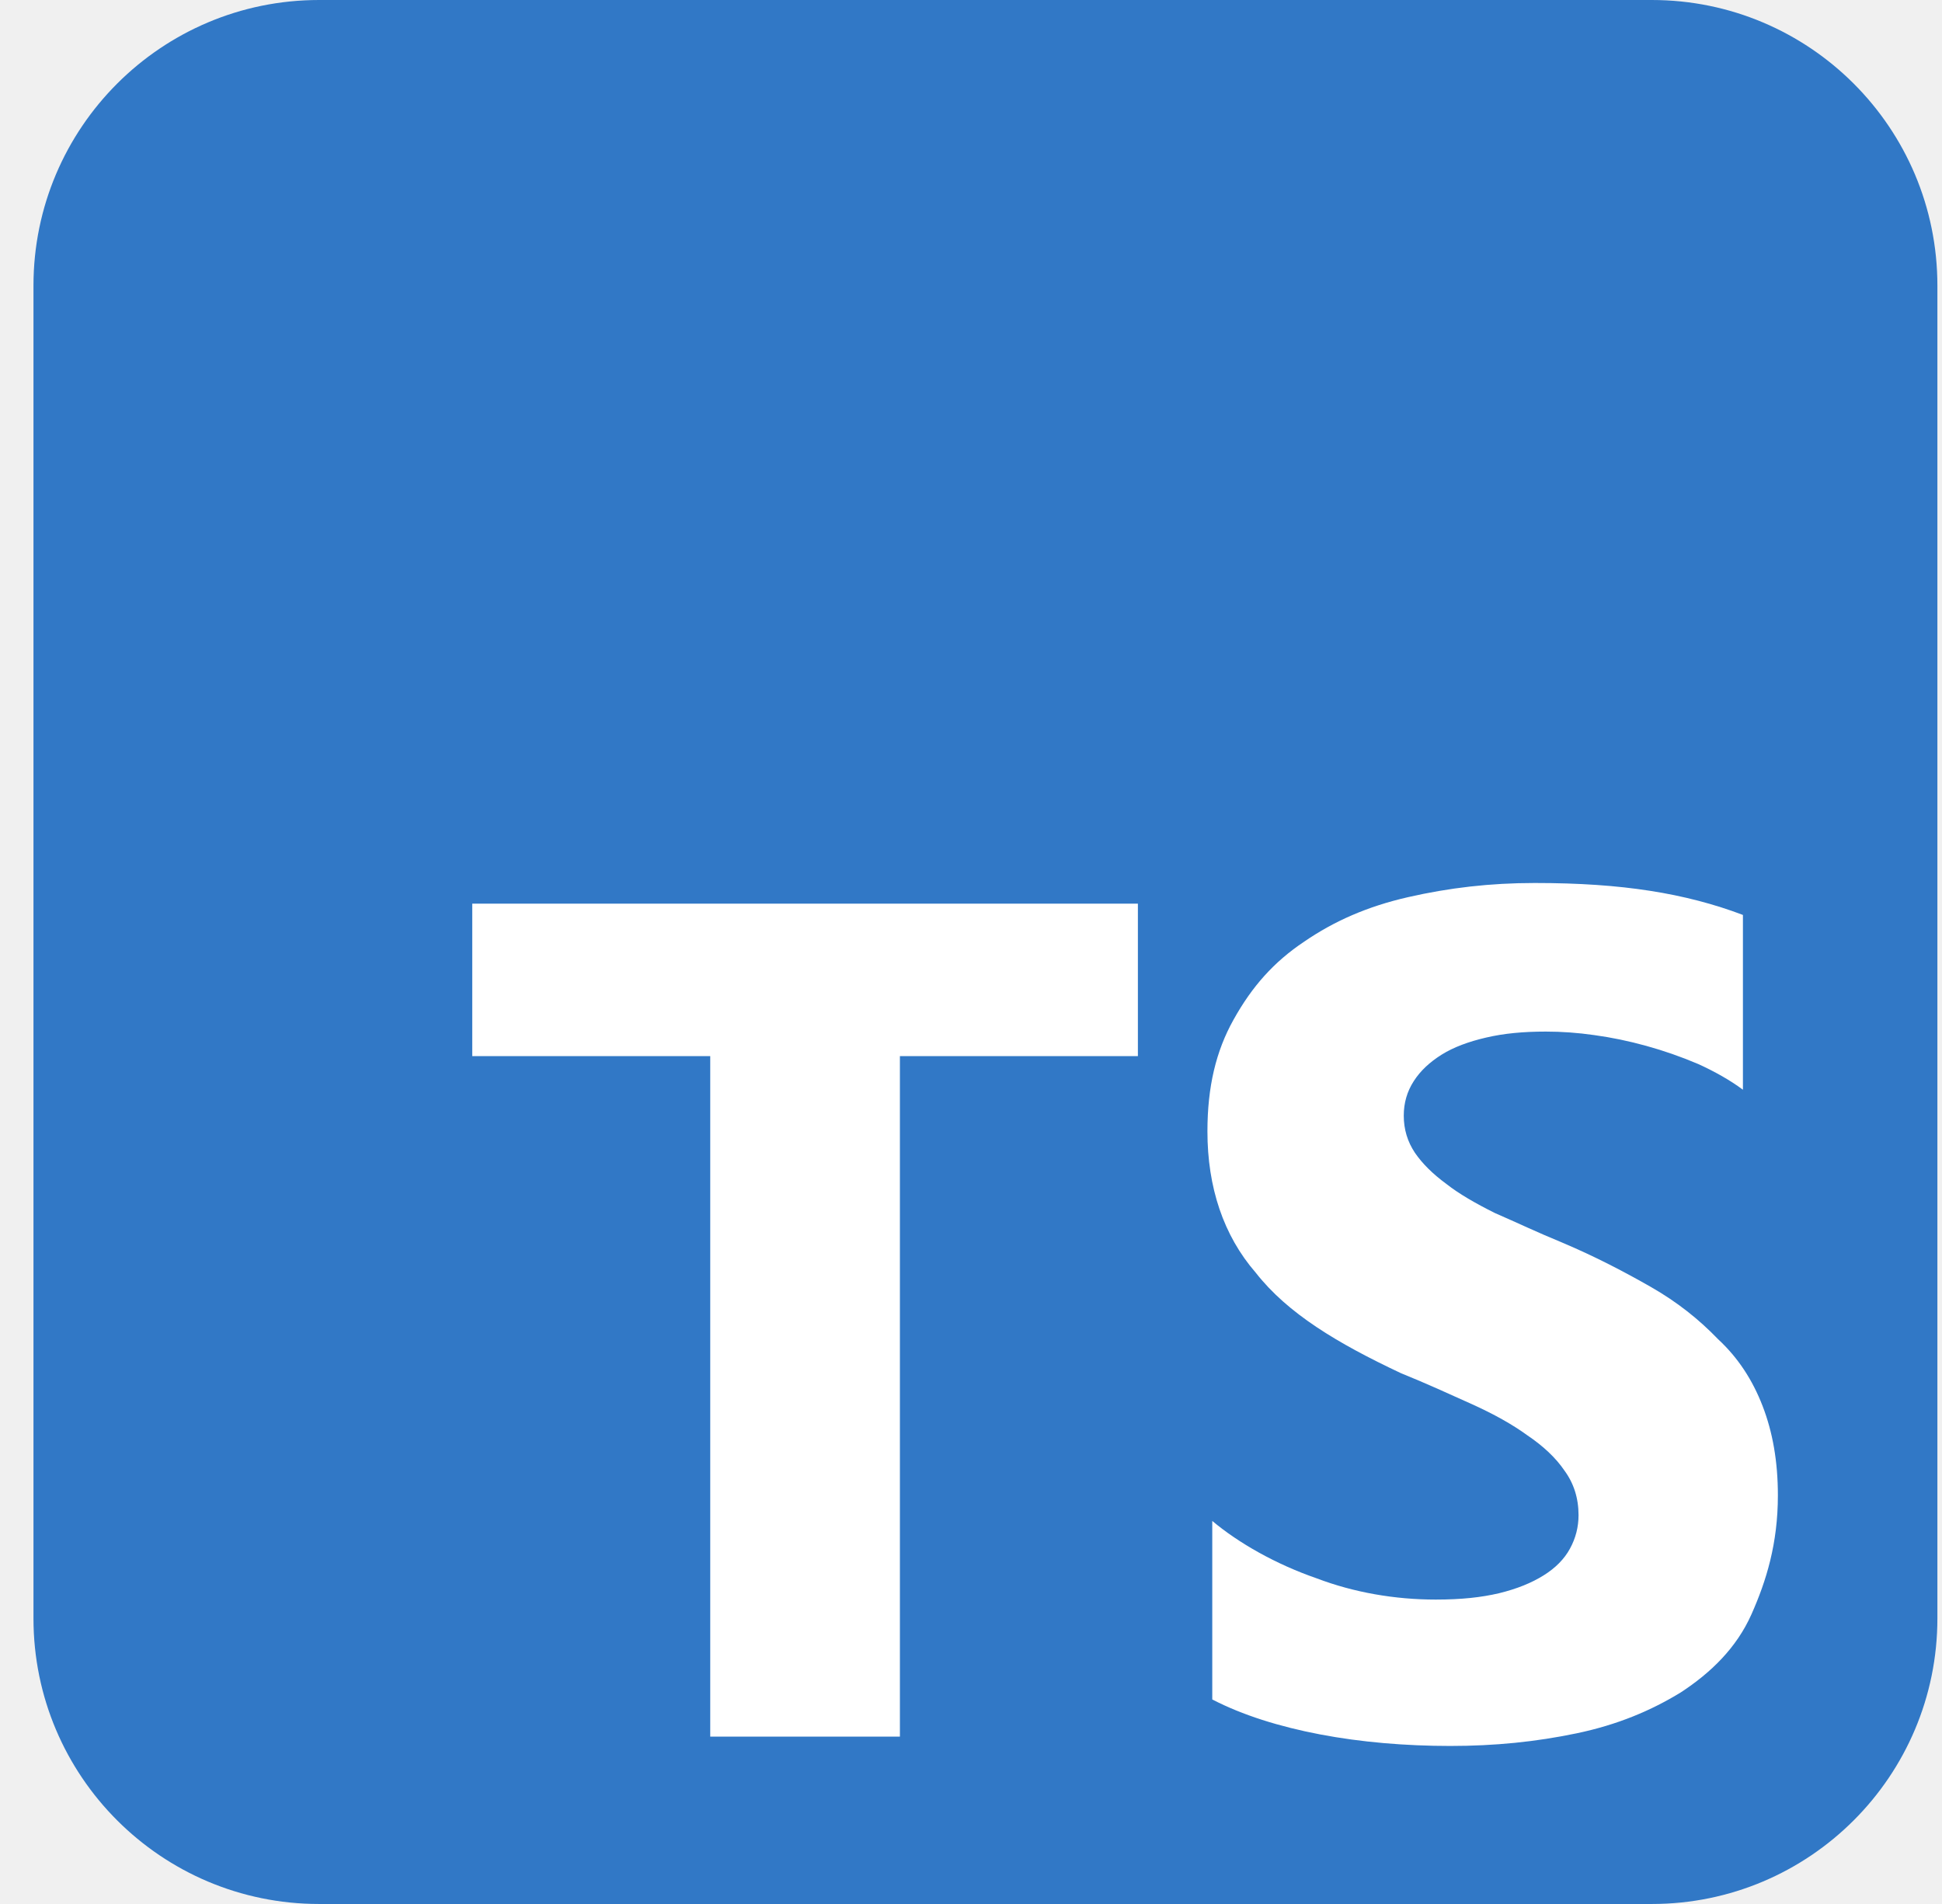
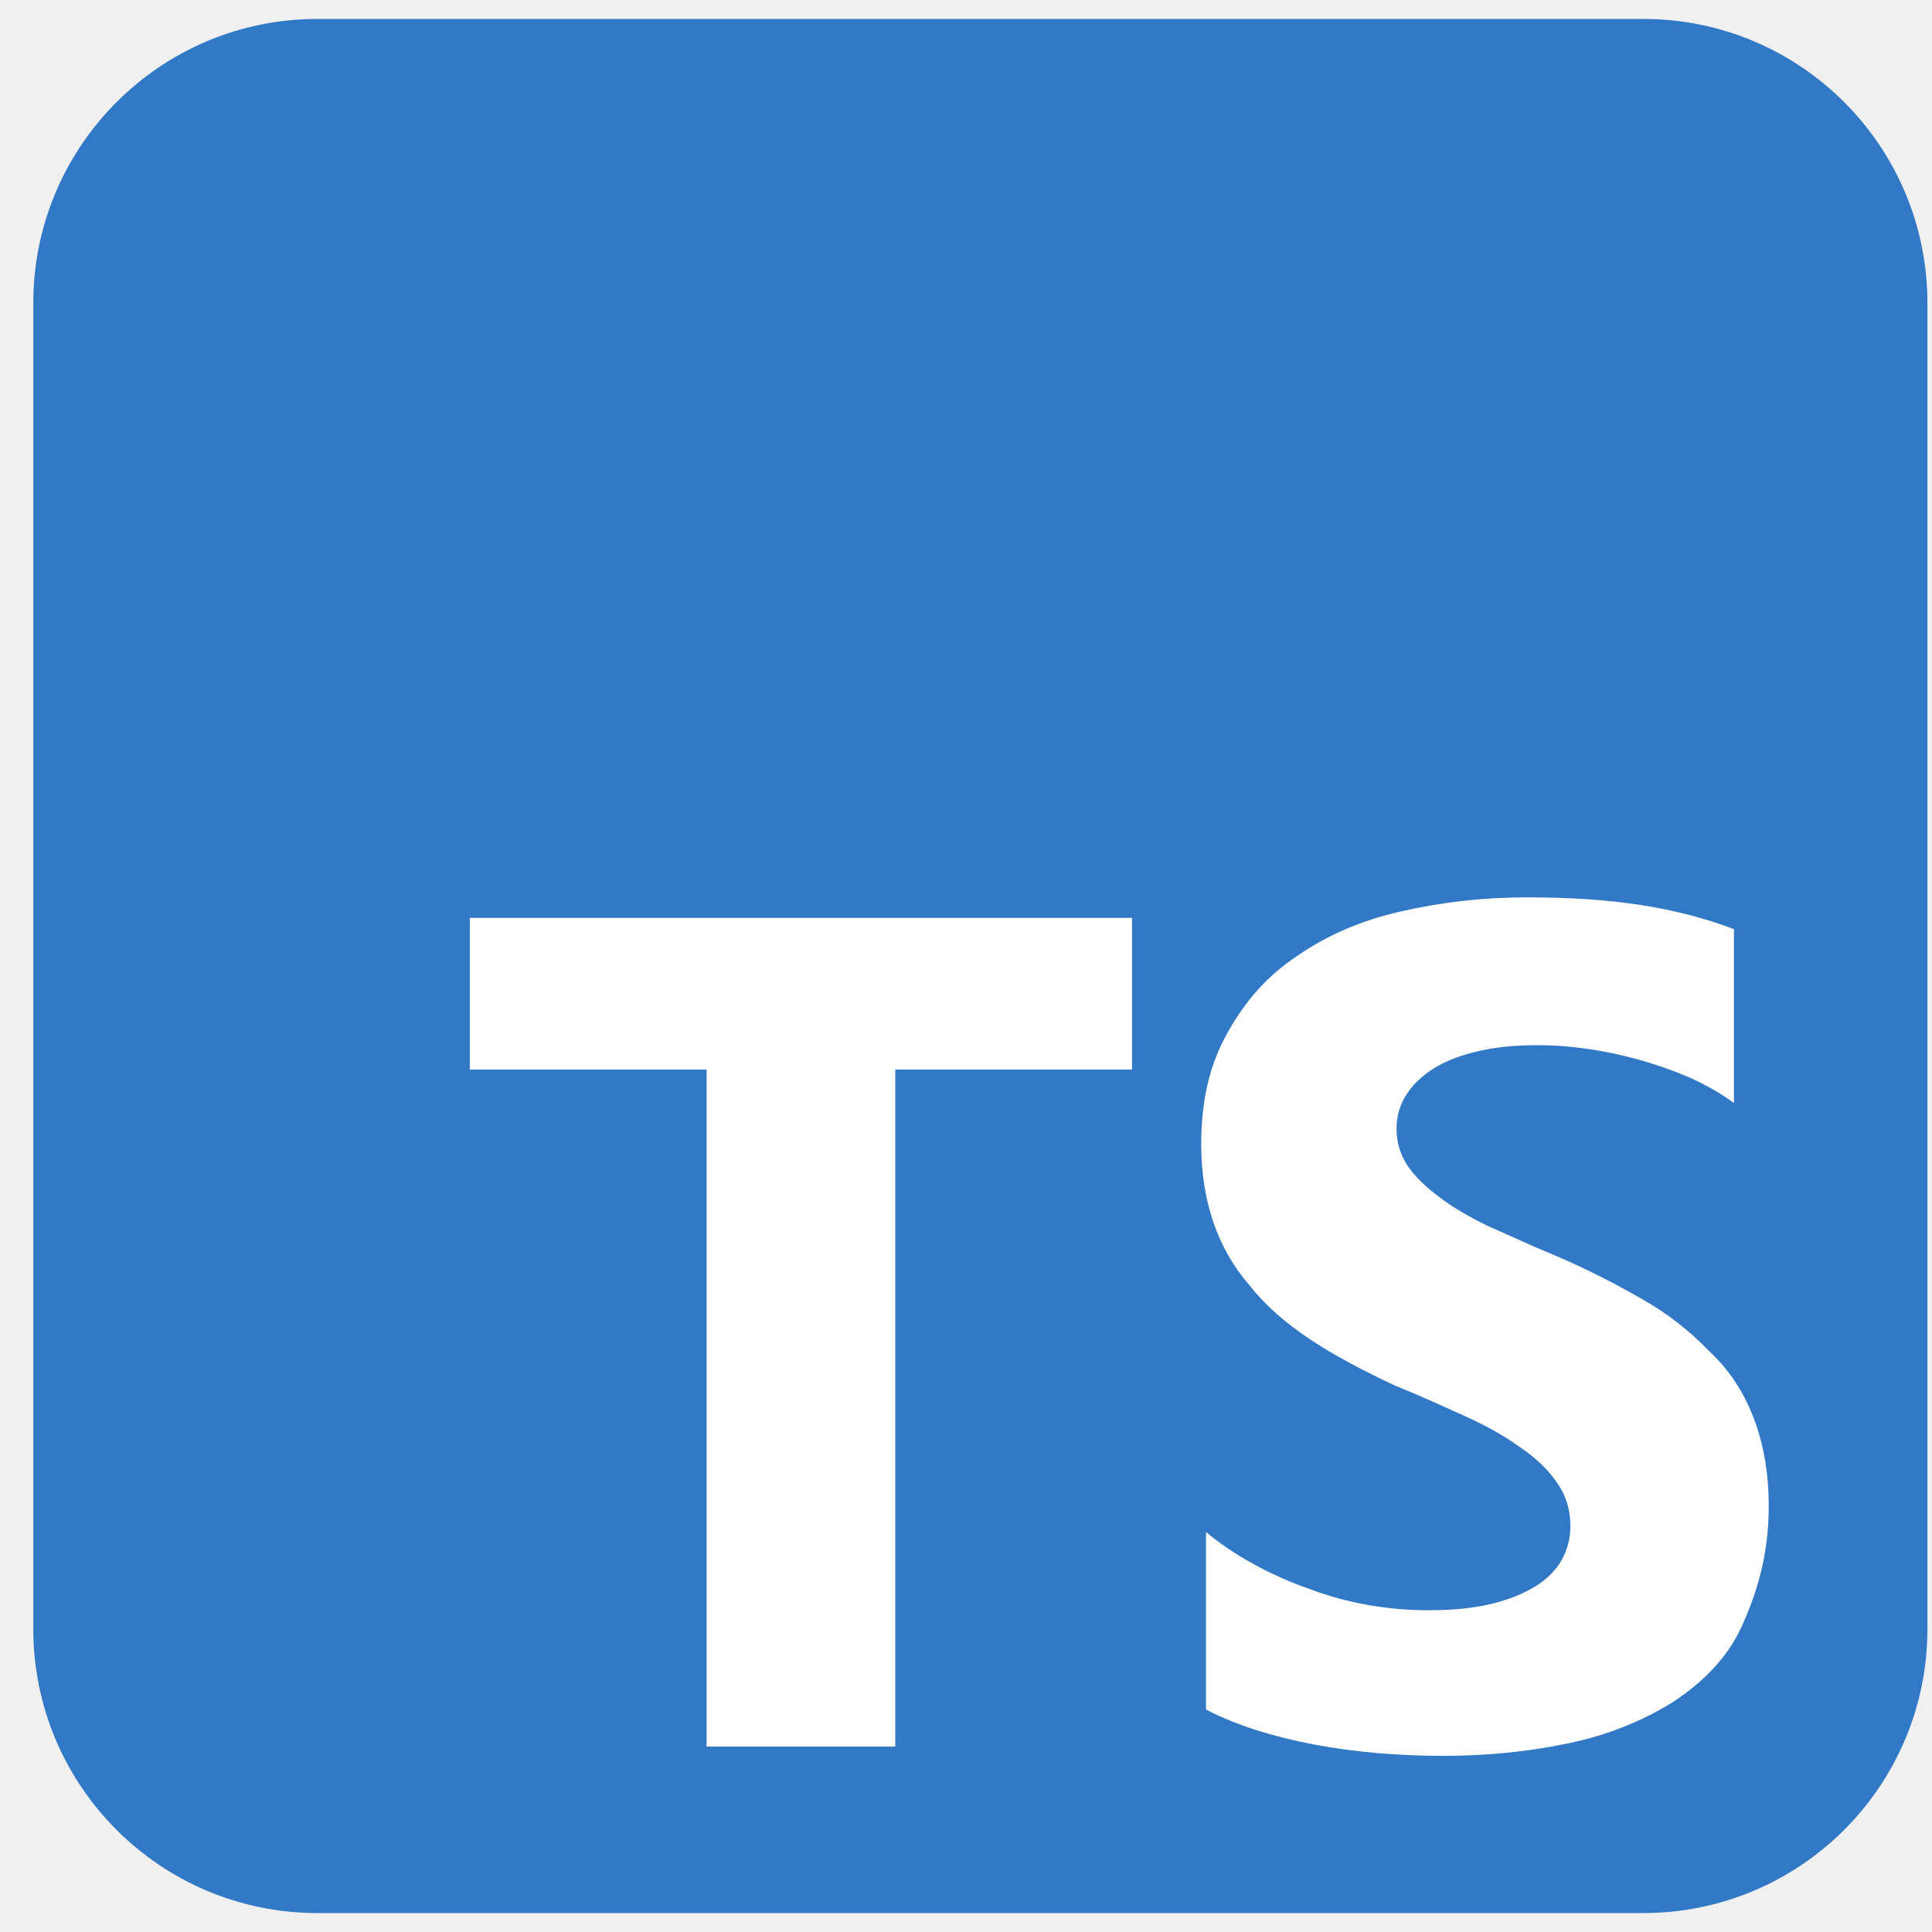
- <svg xmlns="http://www.w3.org/2000/svg" width="51" height="50" viewBox="0 0 51 50" fill="none">
+ <svg xmlns="http://www.w3.org/2000/svg" width="48" height="48" viewBox="0 0 51 50" fill="none">
  <g clip-path="url(#clip0_1479_21433)">
    <path d="M43.379 0H8.379C4.237 0 0.879 3.358 0.879 7.5V42.5C0.879 46.642 4.237 50 8.379 50H43.379C47.521 50 50.879 46.642 50.879 42.5V7.5C50.879 3.358 47.521 0 43.379 0Z" fill="#3178C6" />
    <path d="M23.633 27.734H29.883V23.73H12.402V27.734H18.652V45.605H23.633V27.734ZM31.836 44.629C32.627 45.039 33.594 45.342 34.668 45.547C35.742 45.752 36.914 45.85 38.086 45.85C39.258 45.85 40.332 45.742 41.406 45.518C42.48 45.293 43.359 44.922 44.141 44.443C44.932 43.926 45.605 43.272 45.996 42.393C46.387 41.514 46.69 40.537 46.69 39.268C46.69 38.379 46.553 37.607 46.289 36.924C46.025 36.24 45.645 35.654 45.117 35.166C44.619 34.648 44.043 34.19 43.359 33.799C42.676 33.408 41.895 32.998 41.016 32.627C40.371 32.363 39.844 32.109 39.258 31.855C38.75 31.602 38.31 31.348 37.988 31.094C37.627 30.83 37.353 30.557 37.158 30.273C36.963 29.98 36.865 29.658 36.865 29.297C36.865 28.965 36.952 28.662 37.129 28.389C37.306 28.115 37.549 27.891 37.861 27.695C38.174 27.5 38.565 27.354 39.033 27.246C39.492 27.139 40 27.09 40.596 27.09C41.006 27.09 41.435 27.12 41.865 27.182C42.315 27.243 42.773 27.338 43.232 27.465C43.691 27.592 44.141 27.748 44.6 27.943C45.029 28.139 45.43 28.363 45.772 28.617V24.027C45.029 23.744 44.209 23.529 43.33 23.393C42.451 23.256 41.475 23.188 40.303 23.188C39.131 23.188 38.057 23.314 36.982 23.559C35.908 23.803 35.029 24.193 34.248 24.73C33.457 25.258 32.881 25.902 32.393 26.781C31.934 27.602 31.709 28.539 31.709 29.711C31.709 31.176 32.129 32.445 32.978 33.422C33.818 34.496 35.127 35.277 36.787 36.059C37.461 36.332 38.057 36.605 38.643 36.869C39.228 37.133 39.717 37.406 40.107 37.69C40.527 37.973 40.859 38.285 41.084 38.617C41.328 38.949 41.455 39.34 41.455 39.789C41.455 40.102 41.379 40.395 41.23 40.668C41.082 40.941 40.85 41.176 40.537 41.371C40.225 41.566 39.844 41.723 39.365 41.84C38.906 41.947 38.389 42.006 37.705 42.006C36.631 42.006 35.557 41.82 34.58 41.449C33.506 41.078 32.529 40.522 31.836 39.941V44.629Z" fill="white" />
  </g>
  <defs>
    <clipPath id="clip0_1479_21433">
      <rect width="50" height="50" fill="white" transform="translate(0.878906)" />
    </clipPath>
  </defs>
</svg>
